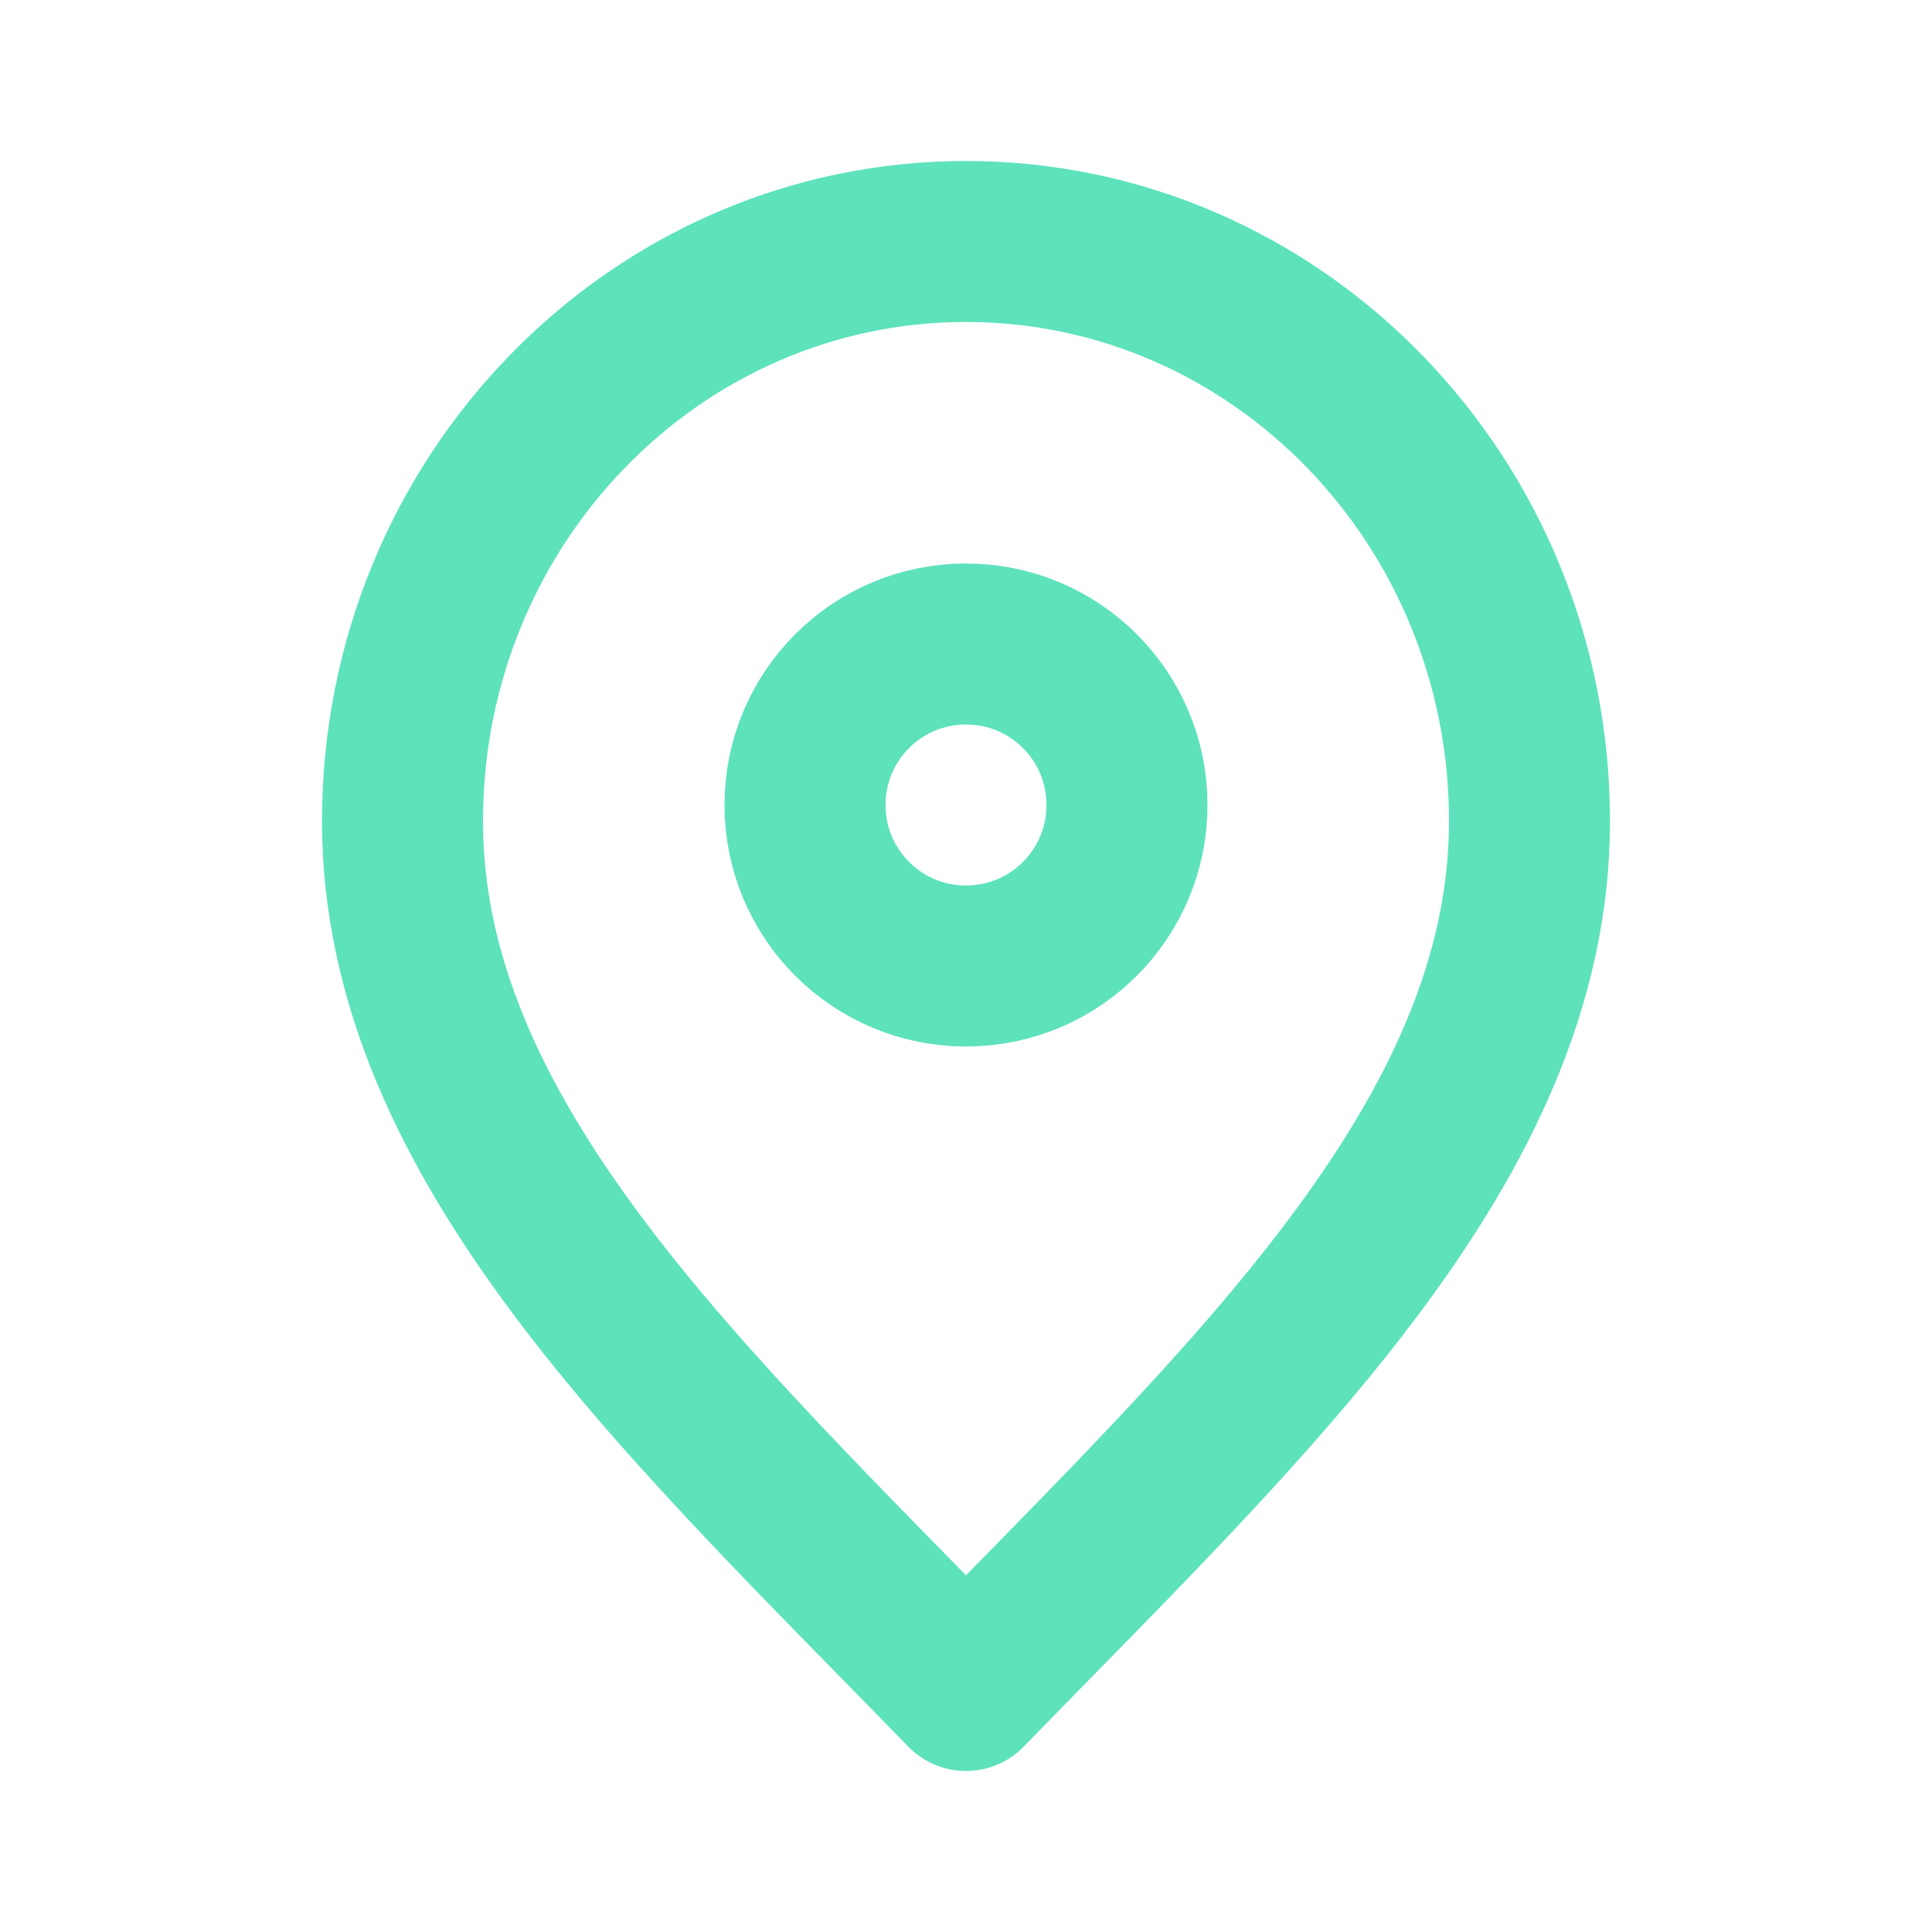
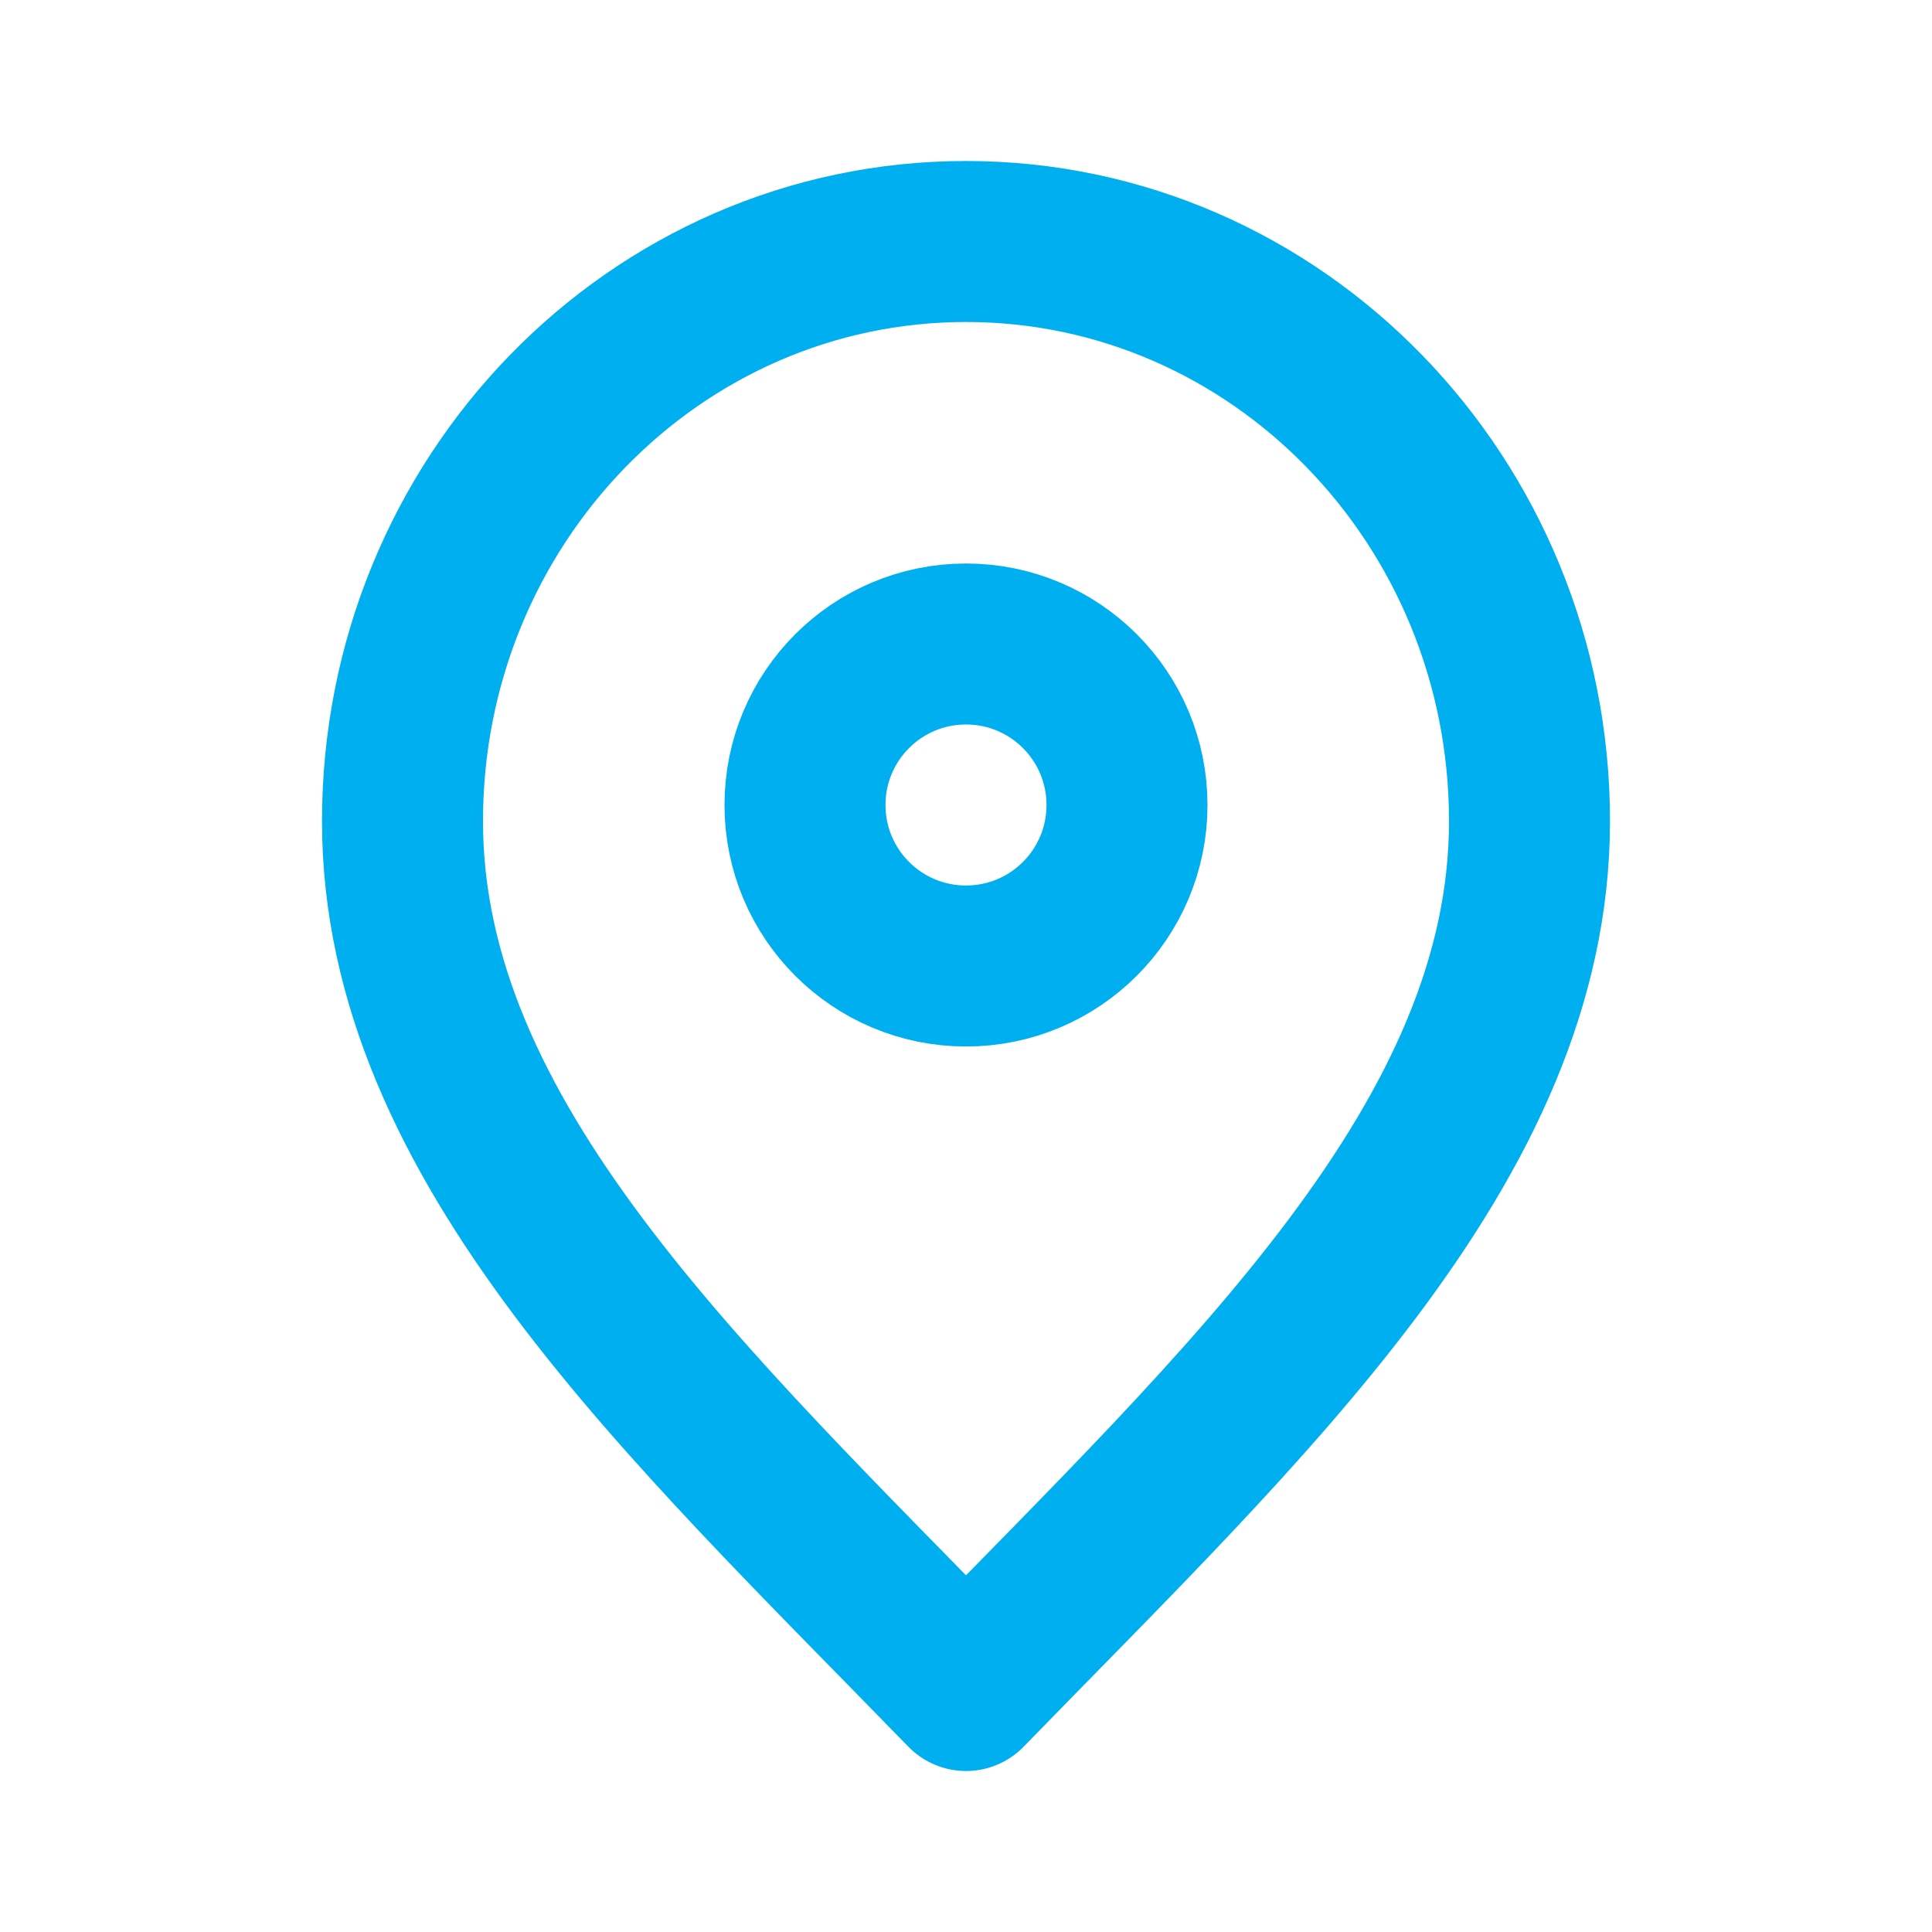
<svg xmlns="http://www.w3.org/2000/svg" width="14px" height="14px" viewBox="0 0 24 24" fill="none">
  <g id="SVGRepo_bgCarrier" stroke-width="0" />
  <g id="SVGRepo_tracerCarrier" stroke-linecap="round" stroke-linejoin="round" />
  <g id="SVGRepo_iconCarrier">
-     <path d="M12 21C15.5 17.4 19 14.176 19 10.2C19 6.224 15.866 3 12 3C8.134 3 5 6.224 5 10.2C5 14.176 8.5 17.4 12 21Z" stroke="#5de2bc" stroke-width="2" stroke-linecap="round" stroke-linejoin="round" />
-     <path d="M12 12C13.105 12 14 11.105 14 10C14 8.895 13.105 8 12 8C10.895 8 10 8.895 10 10C10 11.105 10.895 12 12 12Z" stroke="#5de2bc" stroke-width="2" stroke-linecap="round" stroke-linejoin="round" />
+     <path d="M12 21C15.5 17.4 19 14.176 19 10.2C19 6.224 15.866 3 12 3C8.134 3 5 6.224 5 10.2C5 14.176 8.5 17.4 12 21Z" stroke="#00aff0" stroke-width="2" stroke-linecap="round" stroke-linejoin="round" />
+     <path d="M12 12C13.105 12 14 11.105 14 10C14 8.895 13.105 8 12 8C10.895 8 10 8.895 10 10C10 11.105 10.895 12 12 12Z" stroke="#00aff0" stroke-width="2" stroke-linecap="round" stroke-linejoin="round" />
  </g>
</svg>
